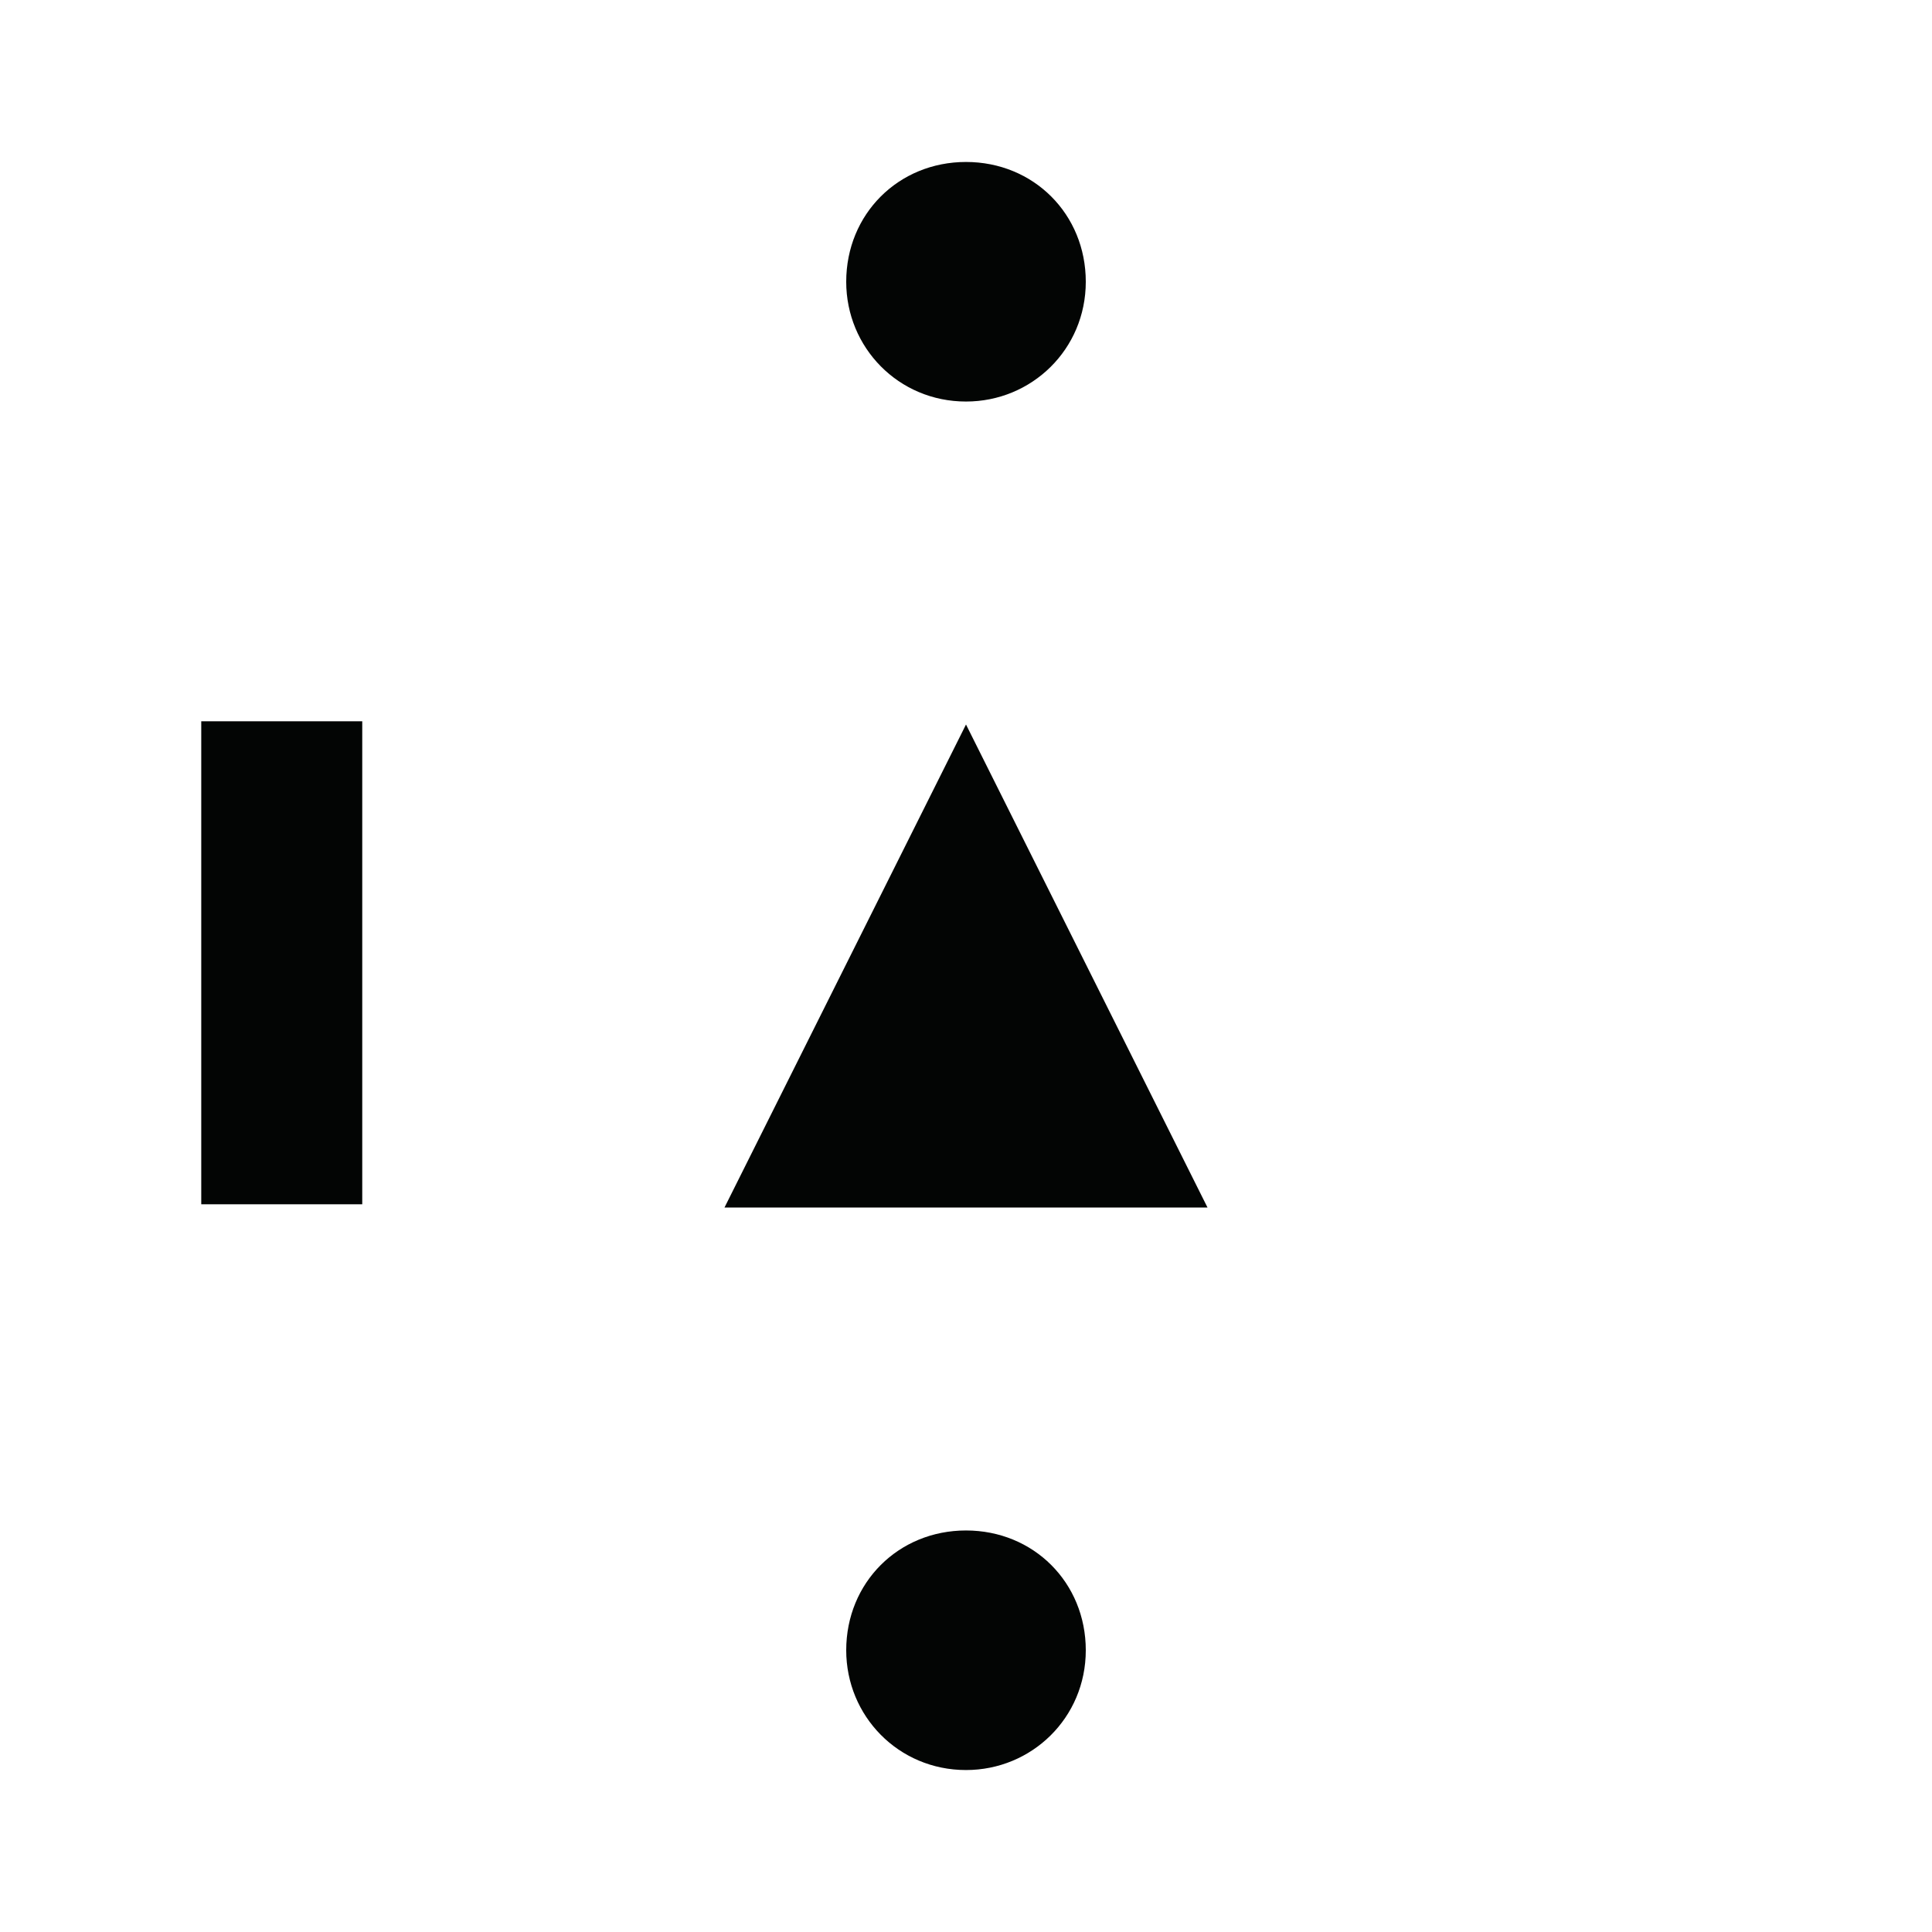
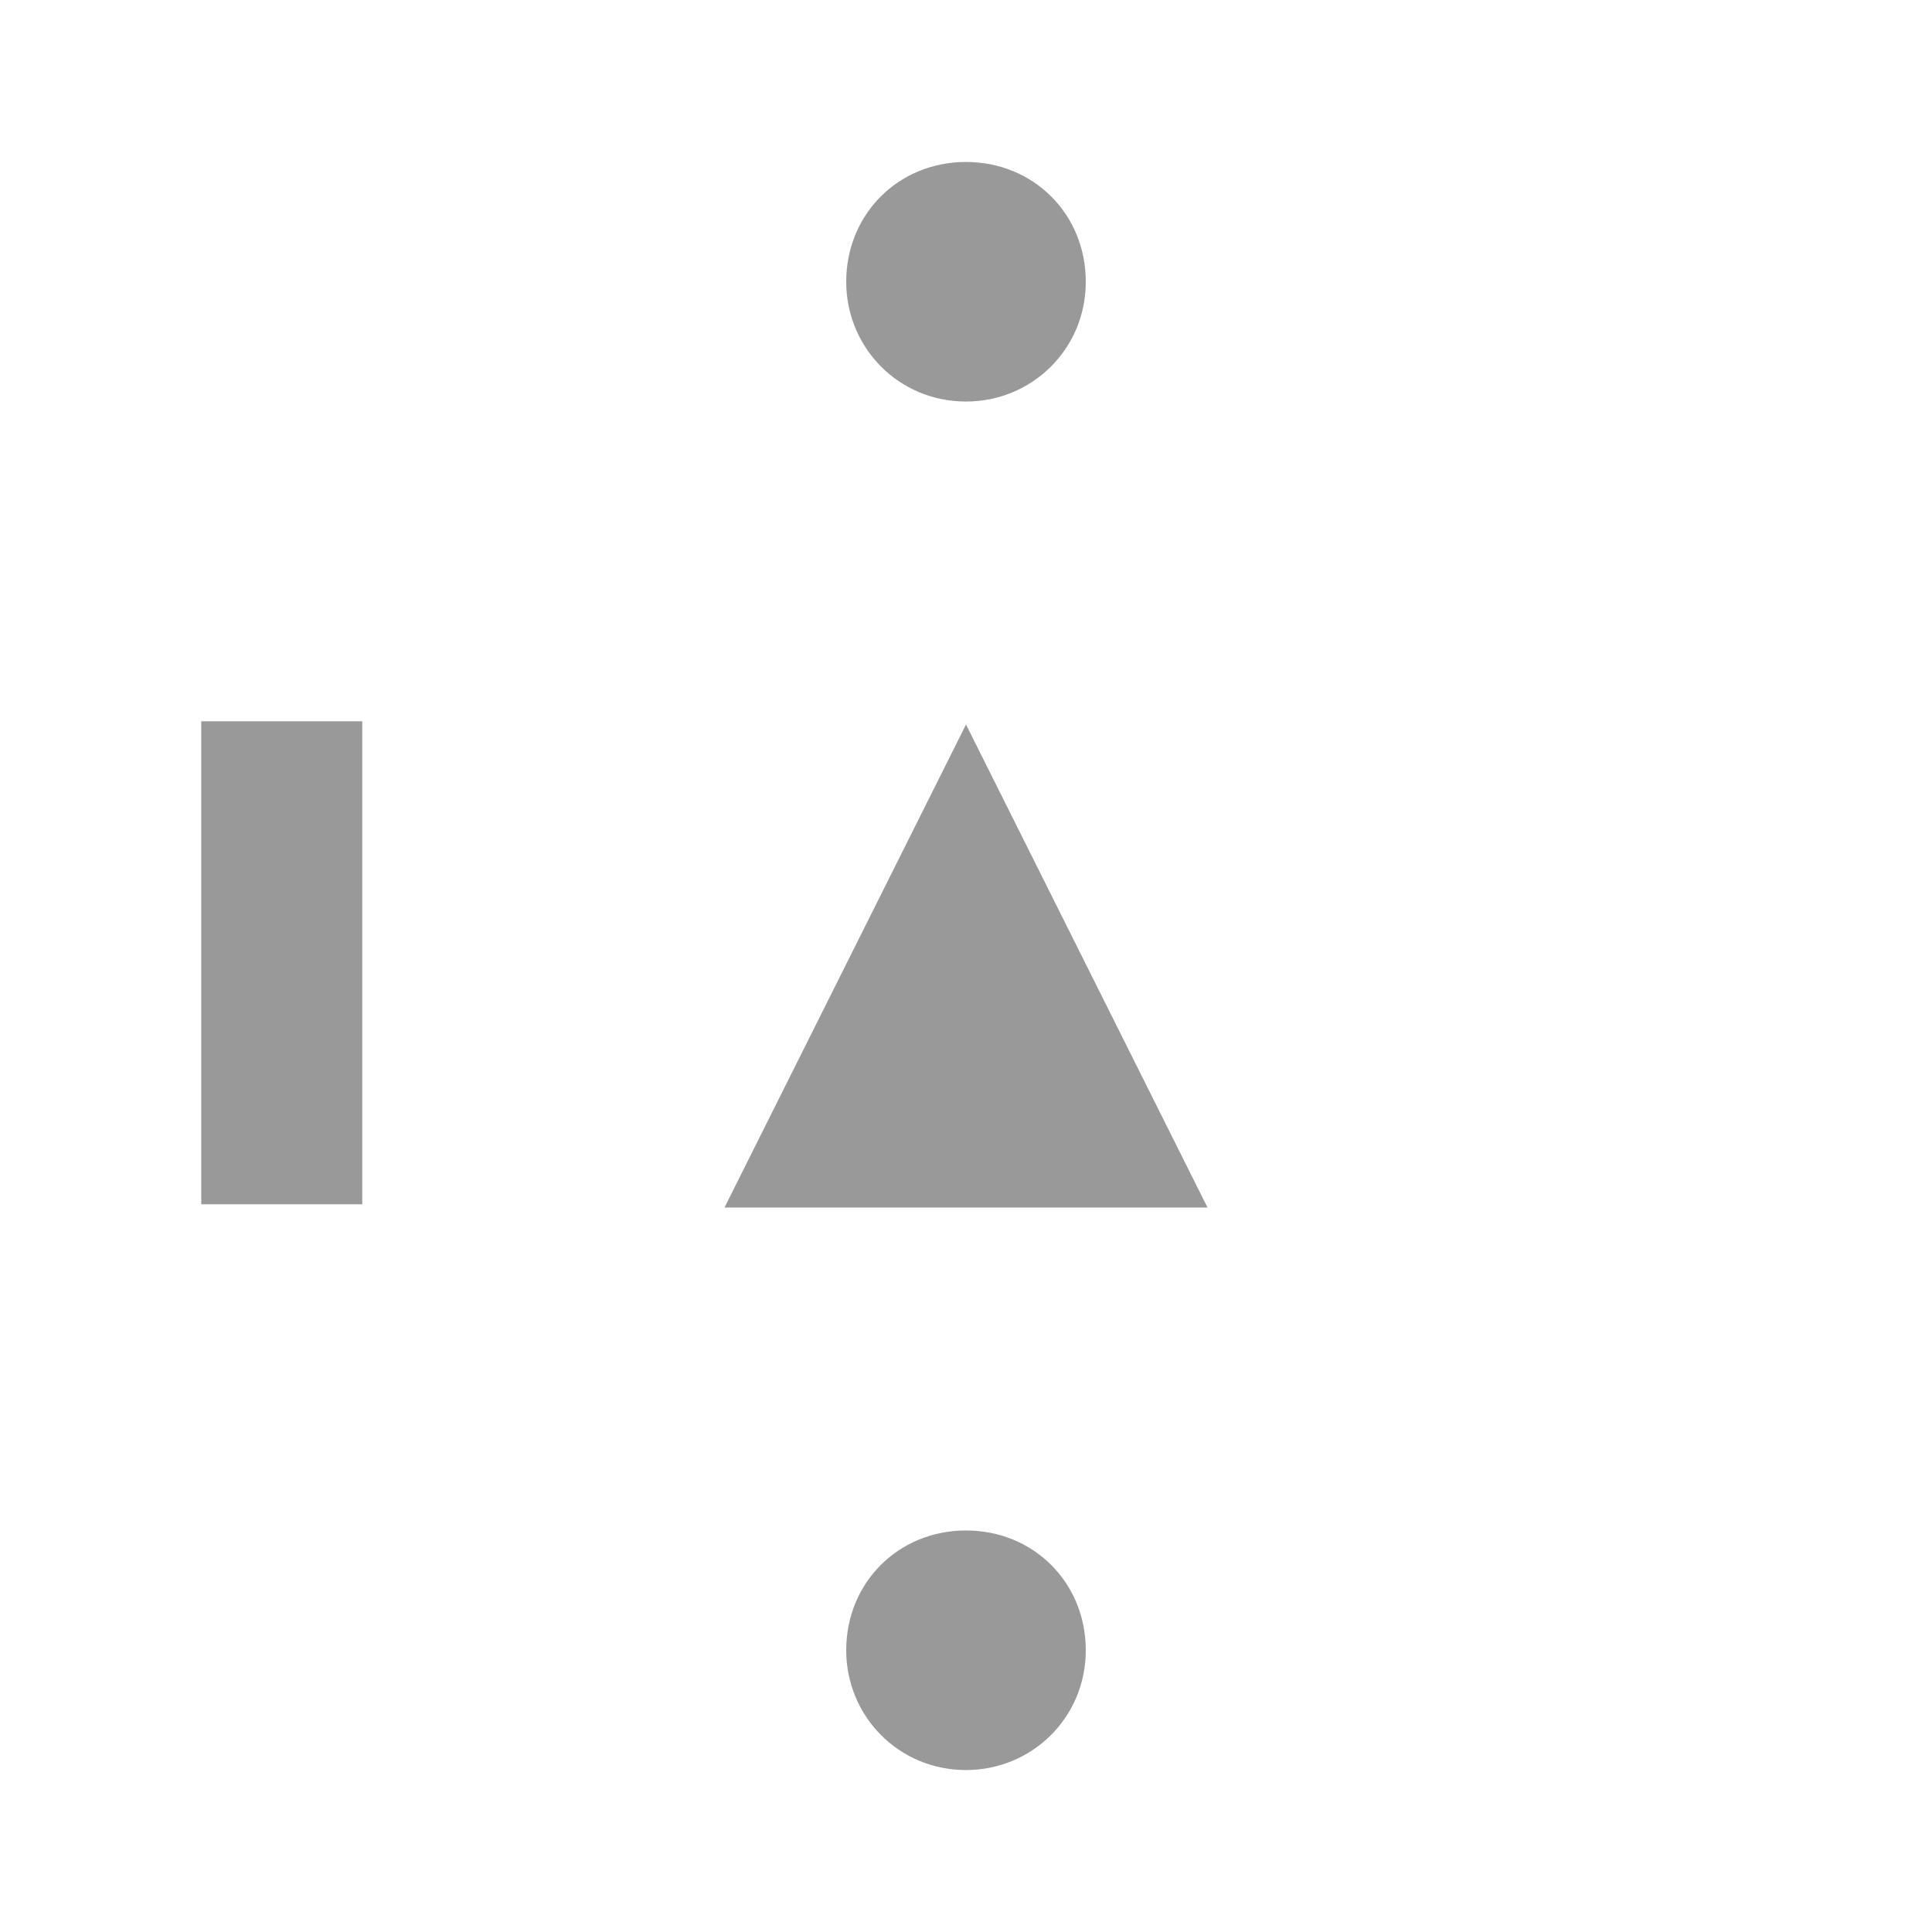
<svg xmlns="http://www.w3.org/2000/svg" width="25.4mm" height="25.4mm" viewBox="0 0 25.4 25.4" version="1.1" id="svg26613">
  <defs id="defs26610" />
  <g id="layer1" transform="translate(76.8822,-177.3296)">
-     <g fill="#999999" stroke="none" id="g2262-7" transform="matrix(25.4,0,0,-25.4,-114.9822,209.0796)" style="fill:#030504;fill-opacity:1">
-       <g transform="translate(2,0.75)" id="g2260-2" style="fill:#030504;fill-opacity:1">
-         <path class="fill" d="m 0,0.125 c 0,0 -0.125,-0.25 -0.125,-0.25 0,0 0.25,0 0.25,0 0,0 -0.125,0.25 -0.125,0.25" id="path2258-7" style="fill:#030504;fill-opacity:1" />
+     <g fill="#999999" stroke="none" id="g2262-7" transform="matrix(25.4,0,0,-25.4,-114.9822,209.0796)">
+       <g transform="translate(2,0.75)" id="g2260-2">
+         <path class="fill" d="m 0,0.125 c 0,0 -0.125,-0.25 -0.125,-0.25 0,0 0.25,0 0.25,0 0,0 -0.125,0.25 -0.125,0.25" id="path2258-7" />
      </g>
    </g>
-     <g fill="#999999" stroke="none" id="g2334-5-4-4" transform="matrix(25.4,0,0,-25.4,-232.4572,200.0838)" style="fill:#030504;fill-opacity:1">
-       <g transform="rotate(90,2.9375,3.6875)" id="g2332-6-44-0" style="fill:#030504;fill-opacity:1">
-         <path class="fill" d="M 0,0.062 C 0.035,0.062 0.062,0.035 0.062,0 0.062,-0.035 0.035,-0.062 0,-0.062 c -0.035,0 -0.062,0.028 -0.062,0.062 0,0.035 0.028,0.062 0.062,0.062" id="path2330-1-4-62" style="fill:#030504;fill-opacity:1" />
+     <g fill="#999999" stroke="none" id="g2334-5-4-4" transform="matrix(25.4,0,0,-25.4,-232.4572,200.0838)">
+       <g transform="rotate(90,2.9375,3.6875)" id="g2332-6-44-0">
+         <path class="fill" d="M 0,0.062 C 0.035,0.062 0.062,0.035 0.062,0 0.062,-0.035 0.035,-0.062 0,-0.062 c -0.035,0 -0.062,0.028 -0.062,0.062 0,0.035 0.028,0.062 0.062,0.062" id="path2330-1-4-62" />
      </g>
    </g>
-     <g fill="#999999" stroke="none" id="g2334-5-1-7-9" transform="matrix(25.4,0,0,-25.4,-232.4572,218.0755)" style="fill:#030504;fill-opacity:1">
-       <g transform="rotate(90,2.9375,3.6875)" id="g2332-6-5-6-9" style="fill:#030504;fill-opacity:1">
-         <path class="fill" d="M 0,0.062 C 0.035,0.062 0.062,0.035 0.062,0 0.062,-0.035 0.035,-0.062 0,-0.062 c -0.035,0 -0.062,0.028 -0.062,0.062 0,0.035 0.028,0.062 0.062,0.062" id="path2330-1-9-3-08" style="fill:#030504;fill-opacity:1" />
+     <g fill="#999999" stroke="none" id="g2334-5-1-7-9" transform="matrix(25.4,0,0,-25.4,-232.4572,218.0755)">
+       <g transform="rotate(90,2.9375,3.6875)" id="g2332-6-5-6-9">
+         <path class="fill" d="M 0,0.062 C 0.035,0.062 0.062,0.035 0.062,0 0.062,-0.035 0.035,-0.062 0,-0.062 c -0.035,0 -0.062,0.028 -0.062,0.062 0,0.035 0.028,0.062 0.062,0.062" id="path2330-1-9-3-08" />
      </g>
    </g>
-     <g fill="#999999" stroke="none" id="g3286-1" transform="matrix(8.466666,0,0,-84.66666,-100.6947,221.7797)" style="fill:#030504;fill-opacity:1">
-       <g transform="translate(3.25,0.375)" id="g3284-9" style="fill:#030504;fill-opacity:1">
-         <path class="fill" d="m -0.125,-0.037 c 0,0 0.25,0 0.25,0 0,0 0,0.075 0,0.075 0,0 -0.25,0 -0.25,0 0,0 0,-0.075 0,-0.075" id="path3282-9" style="fill:#030504;fill-opacity:1" />
+     <g fill="#999999" stroke="none" id="g3286-1" transform="matrix(8.466666,0,0,-84.66666,-100.6947,221.7797)">
+       <g transform="translate(3.25,0.375)" id="g3284-9">
+         <path class="fill" d="m -0.125,-0.037 c 0,0 0.25,0 0.25,0 0,0 0,0.075 0,0.075 0,0 -0.25,0 -0.25,0 0,0 0,-0.075 0,-0.075" id="path3282-9" />
      </g>
    </g>
  </g>
</svg>
